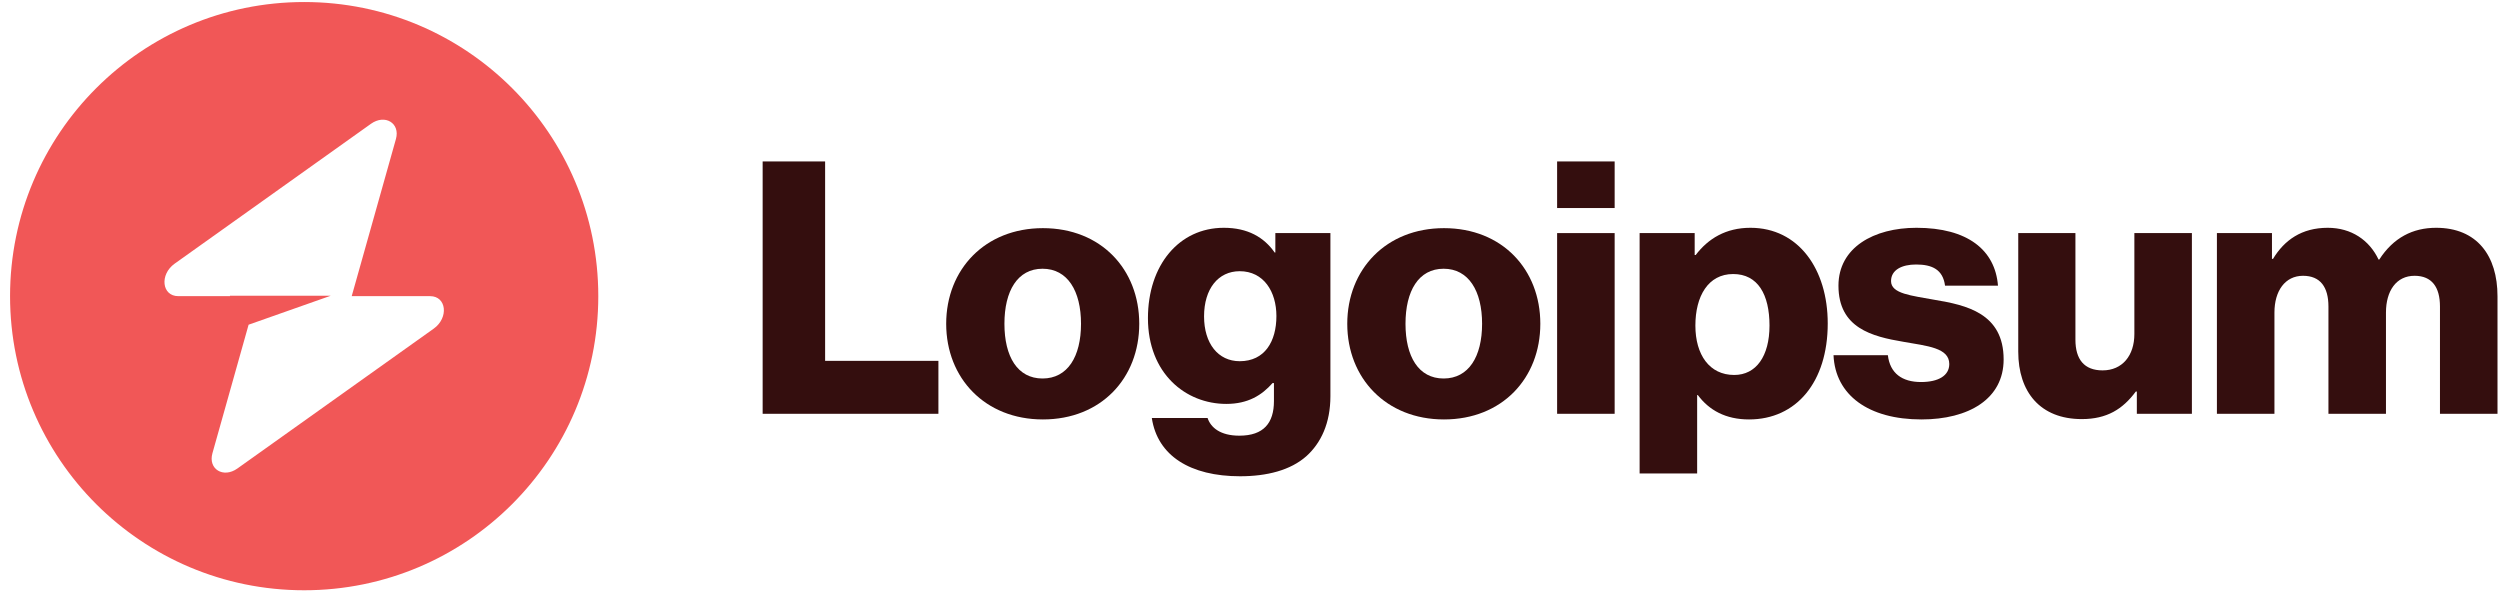
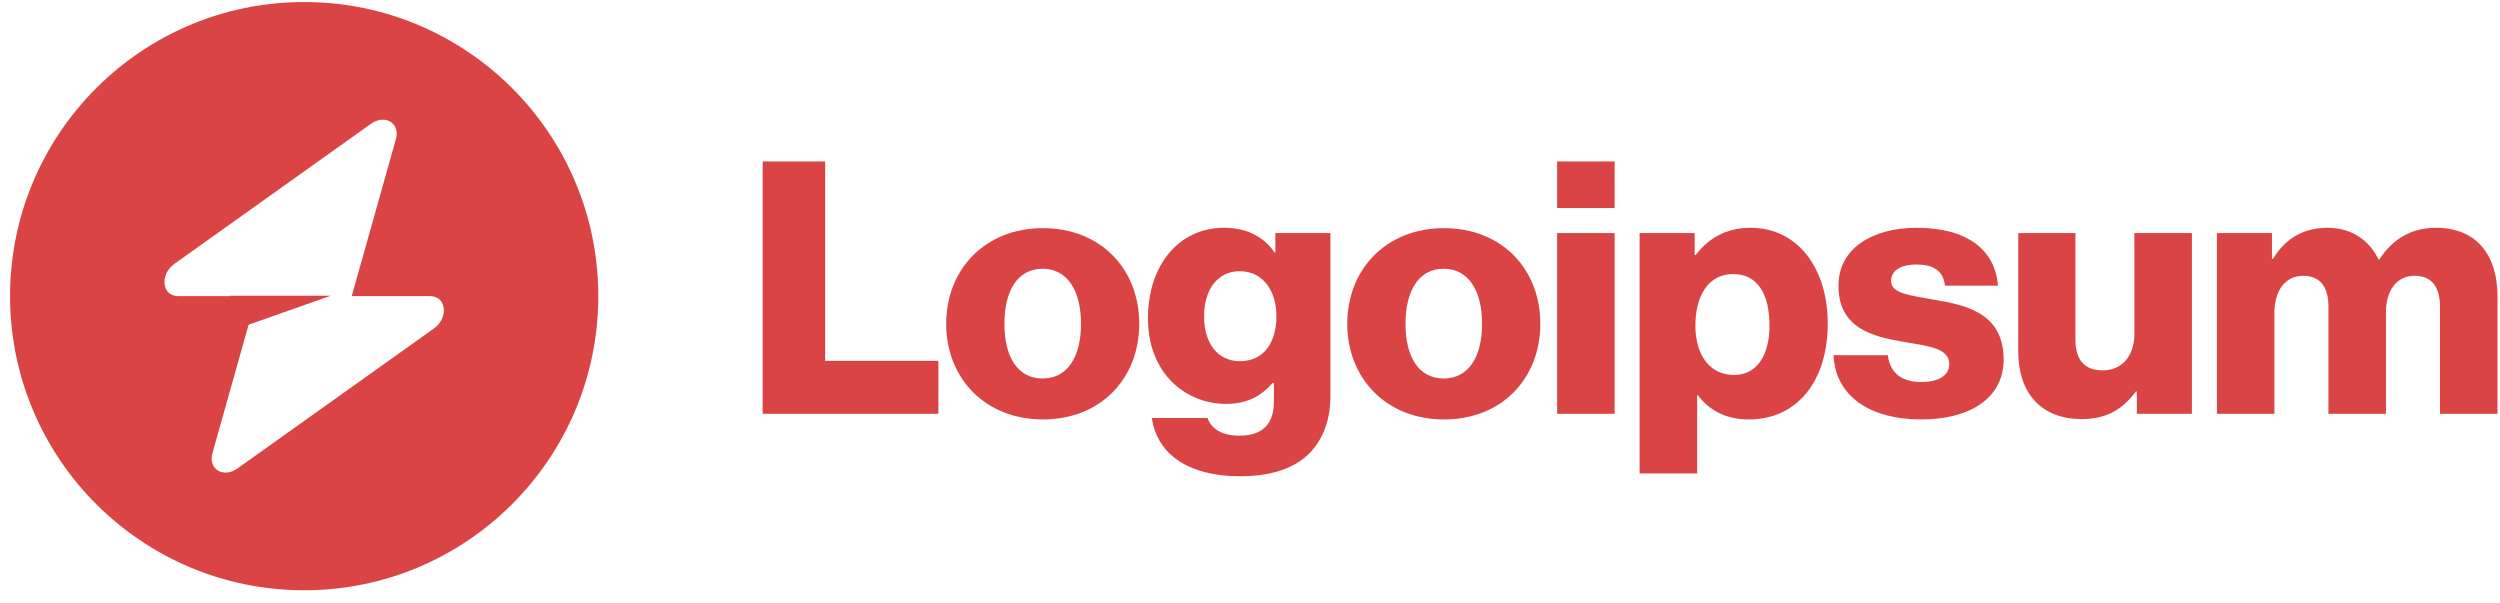
- <svg xmlns="http://www.w3.org/2000/svg" id="logo-54" width="170" height="41" viewBox="0 0 170 41" fill="none">
-   <path d="M51.86 28.138H63.812V24.538H56.108V10.978H51.86V28.138Z" class="cneutral" fill="#340E0E" />
-   <path d="M70.893 25.738C69.189 25.738 68.301 24.25 68.301 22.018C68.301 19.786 69.189 18.274 70.893 18.274C72.597 18.274 73.509 19.786 73.509 22.018C73.509 24.25 72.597 25.738 70.893 25.738ZM70.917 28.522C74.877 28.522 77.469 25.714 77.469 22.018C77.469 18.322 74.877 15.514 70.917 15.514C66.981 15.514 64.341 18.322 64.341 22.018C64.341 25.714 66.981 28.522 70.917 28.522Z" class="cneutral" fill="#340E0E" />
-   <path d="M84.324 32.386C86.148 32.386 87.756 31.978 88.836 31.018C89.82 30.13 90.468 28.786 90.468 26.938V15.85H86.724V17.17H86.676C85.956 16.138 84.852 15.49 83.22 15.49C80.172 15.49 78.06 18.034 78.06 21.634C78.06 25.402 80.628 27.466 83.388 27.466C84.876 27.466 85.812 26.866 86.532 26.05H86.628V27.274C86.628 28.762 85.932 29.626 84.276 29.626C82.98 29.626 82.332 29.074 82.116 28.426H78.324C78.708 30.994 80.94 32.386 84.324 32.386ZM84.3 24.562C82.836 24.562 81.876 23.362 81.876 21.514C81.876 19.642 82.836 18.442 84.3 18.442C85.932 18.442 86.796 19.834 86.796 21.49C86.796 23.218 86.004 24.562 84.3 24.562Z" class="cneutral" fill="#340E0E" />
-   <path d="M98.166 25.738C96.462 25.738 95.574 24.25 95.574 22.018C95.574 19.786 96.462 18.274 98.166 18.274C99.87 18.274 100.782 19.786 100.782 22.018C100.782 24.25 99.87 25.738 98.166 25.738ZM98.19 28.522C102.15 28.522 104.742 25.714 104.742 22.018C104.742 18.322 102.15 15.514 98.19 15.514C94.254 15.514 91.614 18.322 91.614 22.018C91.614 25.714 94.254 28.522 98.19 28.522Z" class="cneutral" fill="#340E0E" />
-   <path d="M105.884 28.138H109.796V15.85H105.884V28.138ZM105.884 14.146H109.796V10.978H105.884V14.146Z" class="cneutral" fill="#340E0E" />
-   <path d="M111.494 32.194H115.406V26.866H115.454C116.222 27.898 117.35 28.522 118.934 28.522C122.15 28.522 124.286 25.978 124.286 21.994C124.286 18.298 122.294 15.49 119.03 15.49C117.35 15.49 116.15 16.234 115.31 17.338H115.238V15.85H111.494V32.194ZM117.926 25.498C116.246 25.498 115.286 24.13 115.286 22.138C115.286 20.146 116.15 18.634 117.854 18.634C119.534 18.634 120.326 20.026 120.326 22.138C120.326 24.226 119.414 25.498 117.926 25.498Z" class="cneutral" fill="#340E0E" />
-   <path d="M130.655 28.522C133.871 28.522 136.247 27.13 136.247 24.442C136.247 21.298 133.703 20.746 131.543 20.386C129.983 20.098 128.591 19.978 128.591 19.114C128.591 18.346 129.335 17.986 130.295 17.986C131.375 17.986 132.119 18.322 132.263 19.426H135.863C135.671 17.002 133.799 15.49 130.319 15.49C127.415 15.49 125.015 16.834 125.015 19.426C125.015 22.306 127.295 22.882 129.431 23.242C131.063 23.53 132.551 23.65 132.551 24.754C132.551 25.546 131.807 25.978 130.631 25.978C129.335 25.978 128.519 25.378 128.375 24.154H124.679C124.799 26.866 127.055 28.522 130.655 28.522Z" class="cneutral" fill="#340E0E" />
-   <path d="M141.561 28.498C143.265 28.498 144.345 27.826 145.233 26.626H145.305V28.138H149.049V15.85H145.137V22.714C145.137 24.178 144.321 25.186 142.977 25.186C141.729 25.186 141.129 24.442 141.129 23.098V15.85H137.241V23.914C137.241 26.65 138.729 28.498 141.561 28.498Z" class="cneutral" fill="#340E0E" />
-   <path d="M150.75 28.138H154.662V21.25C154.662 19.786 155.382 18.754 156.606 18.754C157.782 18.754 158.334 19.522 158.334 20.842V28.138H162.246V21.25C162.246 19.786 162.942 18.754 164.19 18.754C165.366 18.754 165.918 19.522 165.918 20.842V28.138H169.83V20.146C169.83 17.386 168.438 15.49 165.654 15.49C164.07 15.49 162.75 16.162 161.79 17.65H161.742C161.118 16.33 159.894 15.49 158.286 15.49C156.51 15.49 155.334 16.33 154.566 17.602H154.494V15.85H150.75V28.138Z" class="cneutral" fill="#340E0E" />
-   <path fill-rule="evenodd" clip-rule="evenodd" d="M20.684 40.138C31.73 40.138 40.684 31.184 40.684 20.138C40.684 9.092 31.73 0.138 20.684 0.138C9.638 0.138 0.684 9.092 0.684 20.138C0.684 31.184 9.638 40.138 20.684 40.138ZM26.923 9.455C27.227 8.376 26.18 7.738 25.224 8.419L11.877 17.928C10.84 18.666 11.003 20.138 12.122 20.138L15.637 20.138V20.111H22.487L16.905 22.08L14.445 30.821C14.141 31.9 15.188 32.538 16.144 31.857L29.491 22.349C30.528 21.61 30.365 20.138 29.246 20.138L23.916 20.138L26.923 9.455Z" class="ccustom" fill="#F15757" />
+ <svg xmlns="http://www.w3.org/2000/svg" id="logo-54" width="170" height="41" viewBox="0 0 170 41" fill="none" transform="matrix(1, 0, 0, 1, 0, 0)">
+   <path d="M51.86 28.138H63.812V24.538H56.108V10.978H51.86V28.138Z" class="cneutral" fill="#db4444" />
+   <path d="M70.893 25.738C69.189 25.738 68.301 24.25 68.301 22.018C68.301 19.786 69.189 18.274 70.893 18.274C72.597 18.274 73.509 19.786 73.509 22.018C73.509 24.25 72.597 25.738 70.893 25.738ZM70.917 28.522C74.877 28.522 77.469 25.714 77.469 22.018C77.469 18.322 74.877 15.514 70.917 15.514C66.981 15.514 64.341 18.322 64.341 22.018C64.341 25.714 66.981 28.522 70.917 28.522Z" class="cneutral" fill="#db4444" />
+   <path d="M84.324 32.386C86.148 32.386 87.756 31.978 88.836 31.018C89.82 30.13 90.468 28.786 90.468 26.938V15.85H86.724V17.17H86.676C85.956 16.138 84.852 15.49 83.22 15.49C80.172 15.49 78.06 18.034 78.06 21.634C78.06 25.402 80.628 27.466 83.388 27.466C84.876 27.466 85.812 26.866 86.532 26.05H86.628V27.274C86.628 28.762 85.932 29.626 84.276 29.626C82.98 29.626 82.332 29.074 82.116 28.426H78.324C78.708 30.994 80.94 32.386 84.324 32.386ZM84.3 24.562C82.836 24.562 81.876 23.362 81.876 21.514C81.876 19.642 82.836 18.442 84.3 18.442C85.932 18.442 86.796 19.834 86.796 21.49C86.796 23.218 86.004 24.562 84.3 24.562Z" class="cneutral" fill="#db4444" />
+   <path d="M98.166 25.738C96.462 25.738 95.574 24.25 95.574 22.018C95.574 19.786 96.462 18.274 98.166 18.274C99.87 18.274 100.782 19.786 100.782 22.018C100.782 24.25 99.87 25.738 98.166 25.738ZM98.19 28.522C102.15 28.522 104.742 25.714 104.742 22.018C104.742 18.322 102.15 15.514 98.19 15.514C94.254 15.514 91.614 18.322 91.614 22.018C91.614 25.714 94.254 28.522 98.19 28.522Z" class="cneutral" fill="#db4444" />
+   <path d="M105.884 28.138H109.796V15.85H105.884V28.138ZM105.884 14.146H109.796V10.978H105.884V14.146Z" class="cneutral" fill="#db4444" />
+   <path d="M111.494 32.194H115.406V26.866H115.454C116.222 27.898 117.35 28.522 118.934 28.522C122.15 28.522 124.286 25.978 124.286 21.994C124.286 18.298 122.294 15.49 119.03 15.49C117.35 15.49 116.15 16.234 115.31 17.338H115.238V15.85H111.494V32.194ZM117.926 25.498C116.246 25.498 115.286 24.13 115.286 22.138C115.286 20.146 116.15 18.634 117.854 18.634C119.534 18.634 120.326 20.026 120.326 22.138C120.326 24.226 119.414 25.498 117.926 25.498Z" class="cneutral" fill="#db4444" />
+   <path d="M130.655 28.522C133.871 28.522 136.247 27.13 136.247 24.442C136.247 21.298 133.703 20.746 131.543 20.386C129.983 20.098 128.591 19.978 128.591 19.114C128.591 18.346 129.335 17.986 130.295 17.986C131.375 17.986 132.119 18.322 132.263 19.426H135.863C135.671 17.002 133.799 15.49 130.319 15.49C127.415 15.49 125.015 16.834 125.015 19.426C125.015 22.306 127.295 22.882 129.431 23.242C131.063 23.53 132.551 23.65 132.551 24.754C132.551 25.546 131.807 25.978 130.631 25.978C129.335 25.978 128.519 25.378 128.375 24.154H124.679C124.799 26.866 127.055 28.522 130.655 28.522Z" class="cneutral" fill="#db4444" />
+   <path d="M141.561 28.498C143.265 28.498 144.345 27.826 145.233 26.626H145.305V28.138H149.049V15.85H145.137V22.714C145.137 24.178 144.321 25.186 142.977 25.186C141.729 25.186 141.129 24.442 141.129 23.098V15.85H137.241V23.914C137.241 26.65 138.729 28.498 141.561 28.498Z" class="cneutral" fill="#db4444" />
+   <path d="M150.75 28.138H154.662V21.25C154.662 19.786 155.382 18.754 156.606 18.754C157.782 18.754 158.334 19.522 158.334 20.842V28.138H162.246V21.25C162.246 19.786 162.942 18.754 164.19 18.754C165.366 18.754 165.918 19.522 165.918 20.842V28.138H169.83V20.146C169.83 17.386 168.438 15.49 165.654 15.49C164.07 15.49 162.75 16.162 161.79 17.65H161.742C161.118 16.33 159.894 15.49 158.286 15.49C156.51 15.49 155.334 16.33 154.566 17.602H154.494V15.85H150.75V28.138Z" class="cneutral" fill="#db4444" />
+   <path fill-rule="evenodd" clip-rule="evenodd" d="M20.684 40.138C31.73 40.138 40.684 31.184 40.684 20.138C40.684 9.092 31.73 0.138 20.684 0.138C9.638 0.138 0.684 9.092 0.684 20.138C0.684 31.184 9.638 40.138 20.684 40.138ZM26.923 9.455C27.227 8.376 26.18 7.738 25.224 8.419L11.877 17.928C10.84 18.666 11.003 20.138 12.122 20.138L15.637 20.138V20.111H22.487L16.905 22.08L14.445 30.821C14.141 31.9 15.188 32.538 16.144 31.857L29.491 22.349C30.528 21.61 30.365 20.138 29.246 20.138L23.916 20.138L26.923 9.455Z" class="ccustom" fill="#db4444" />
</svg>
